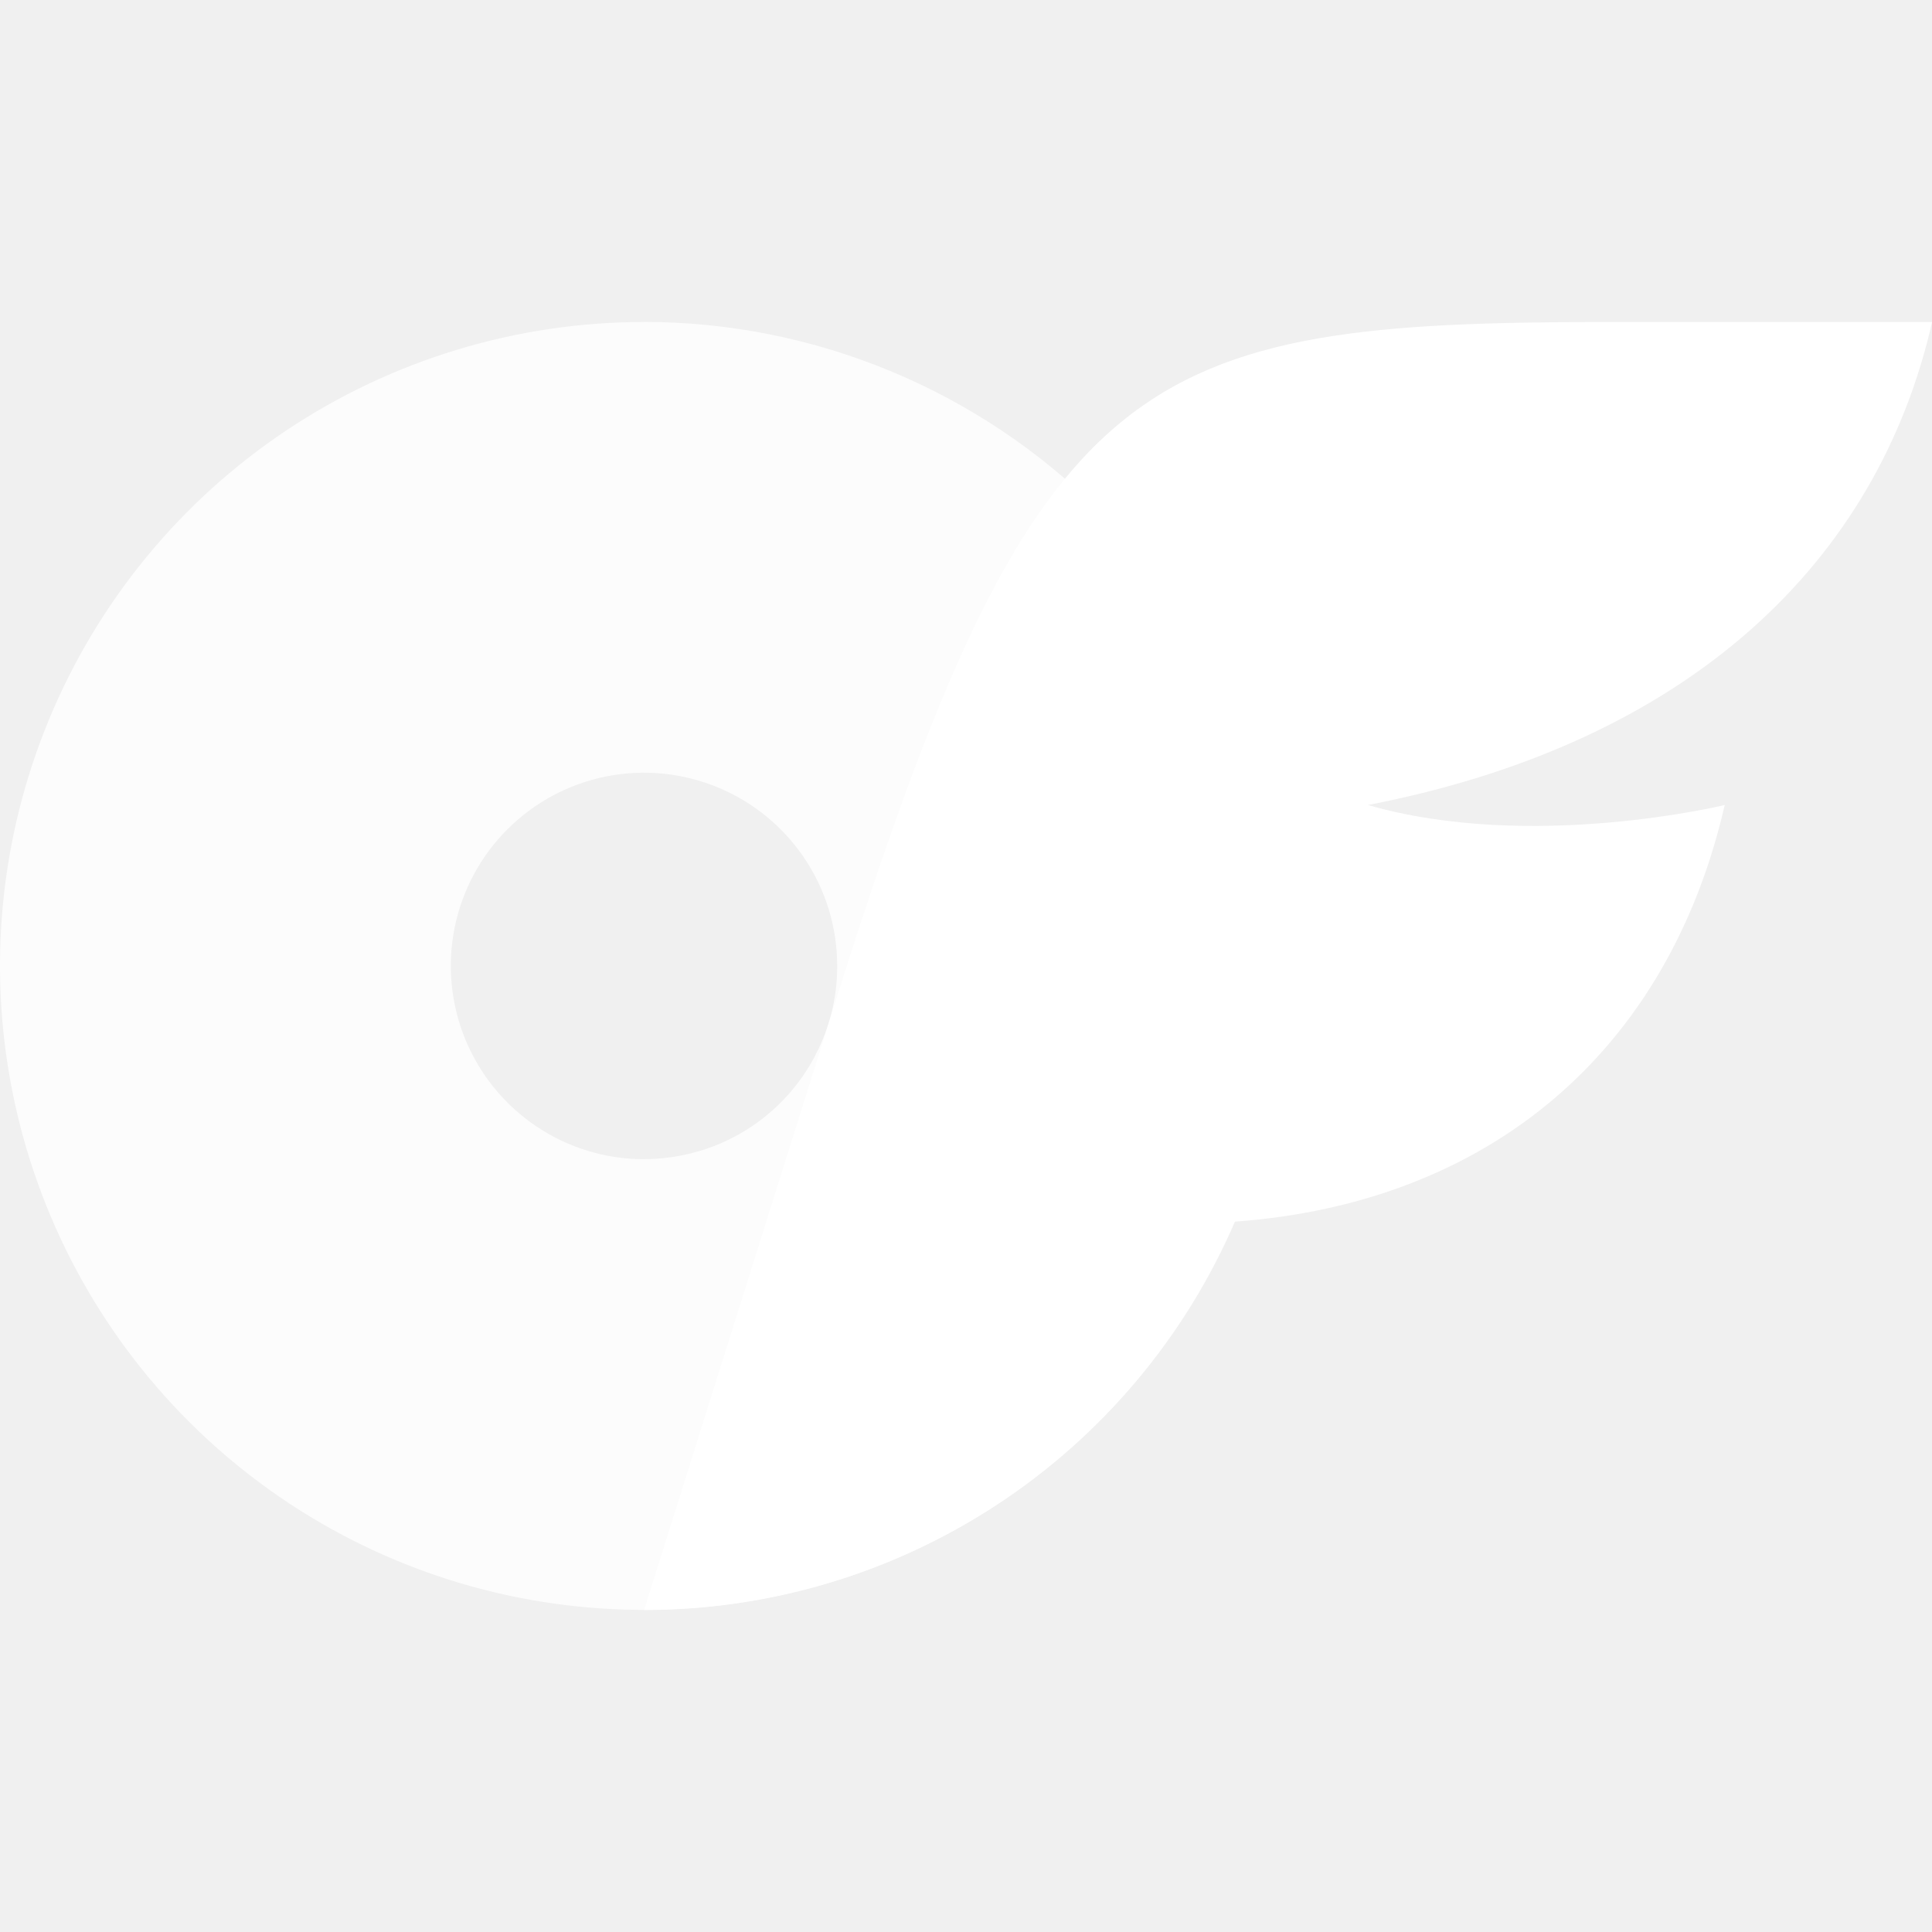
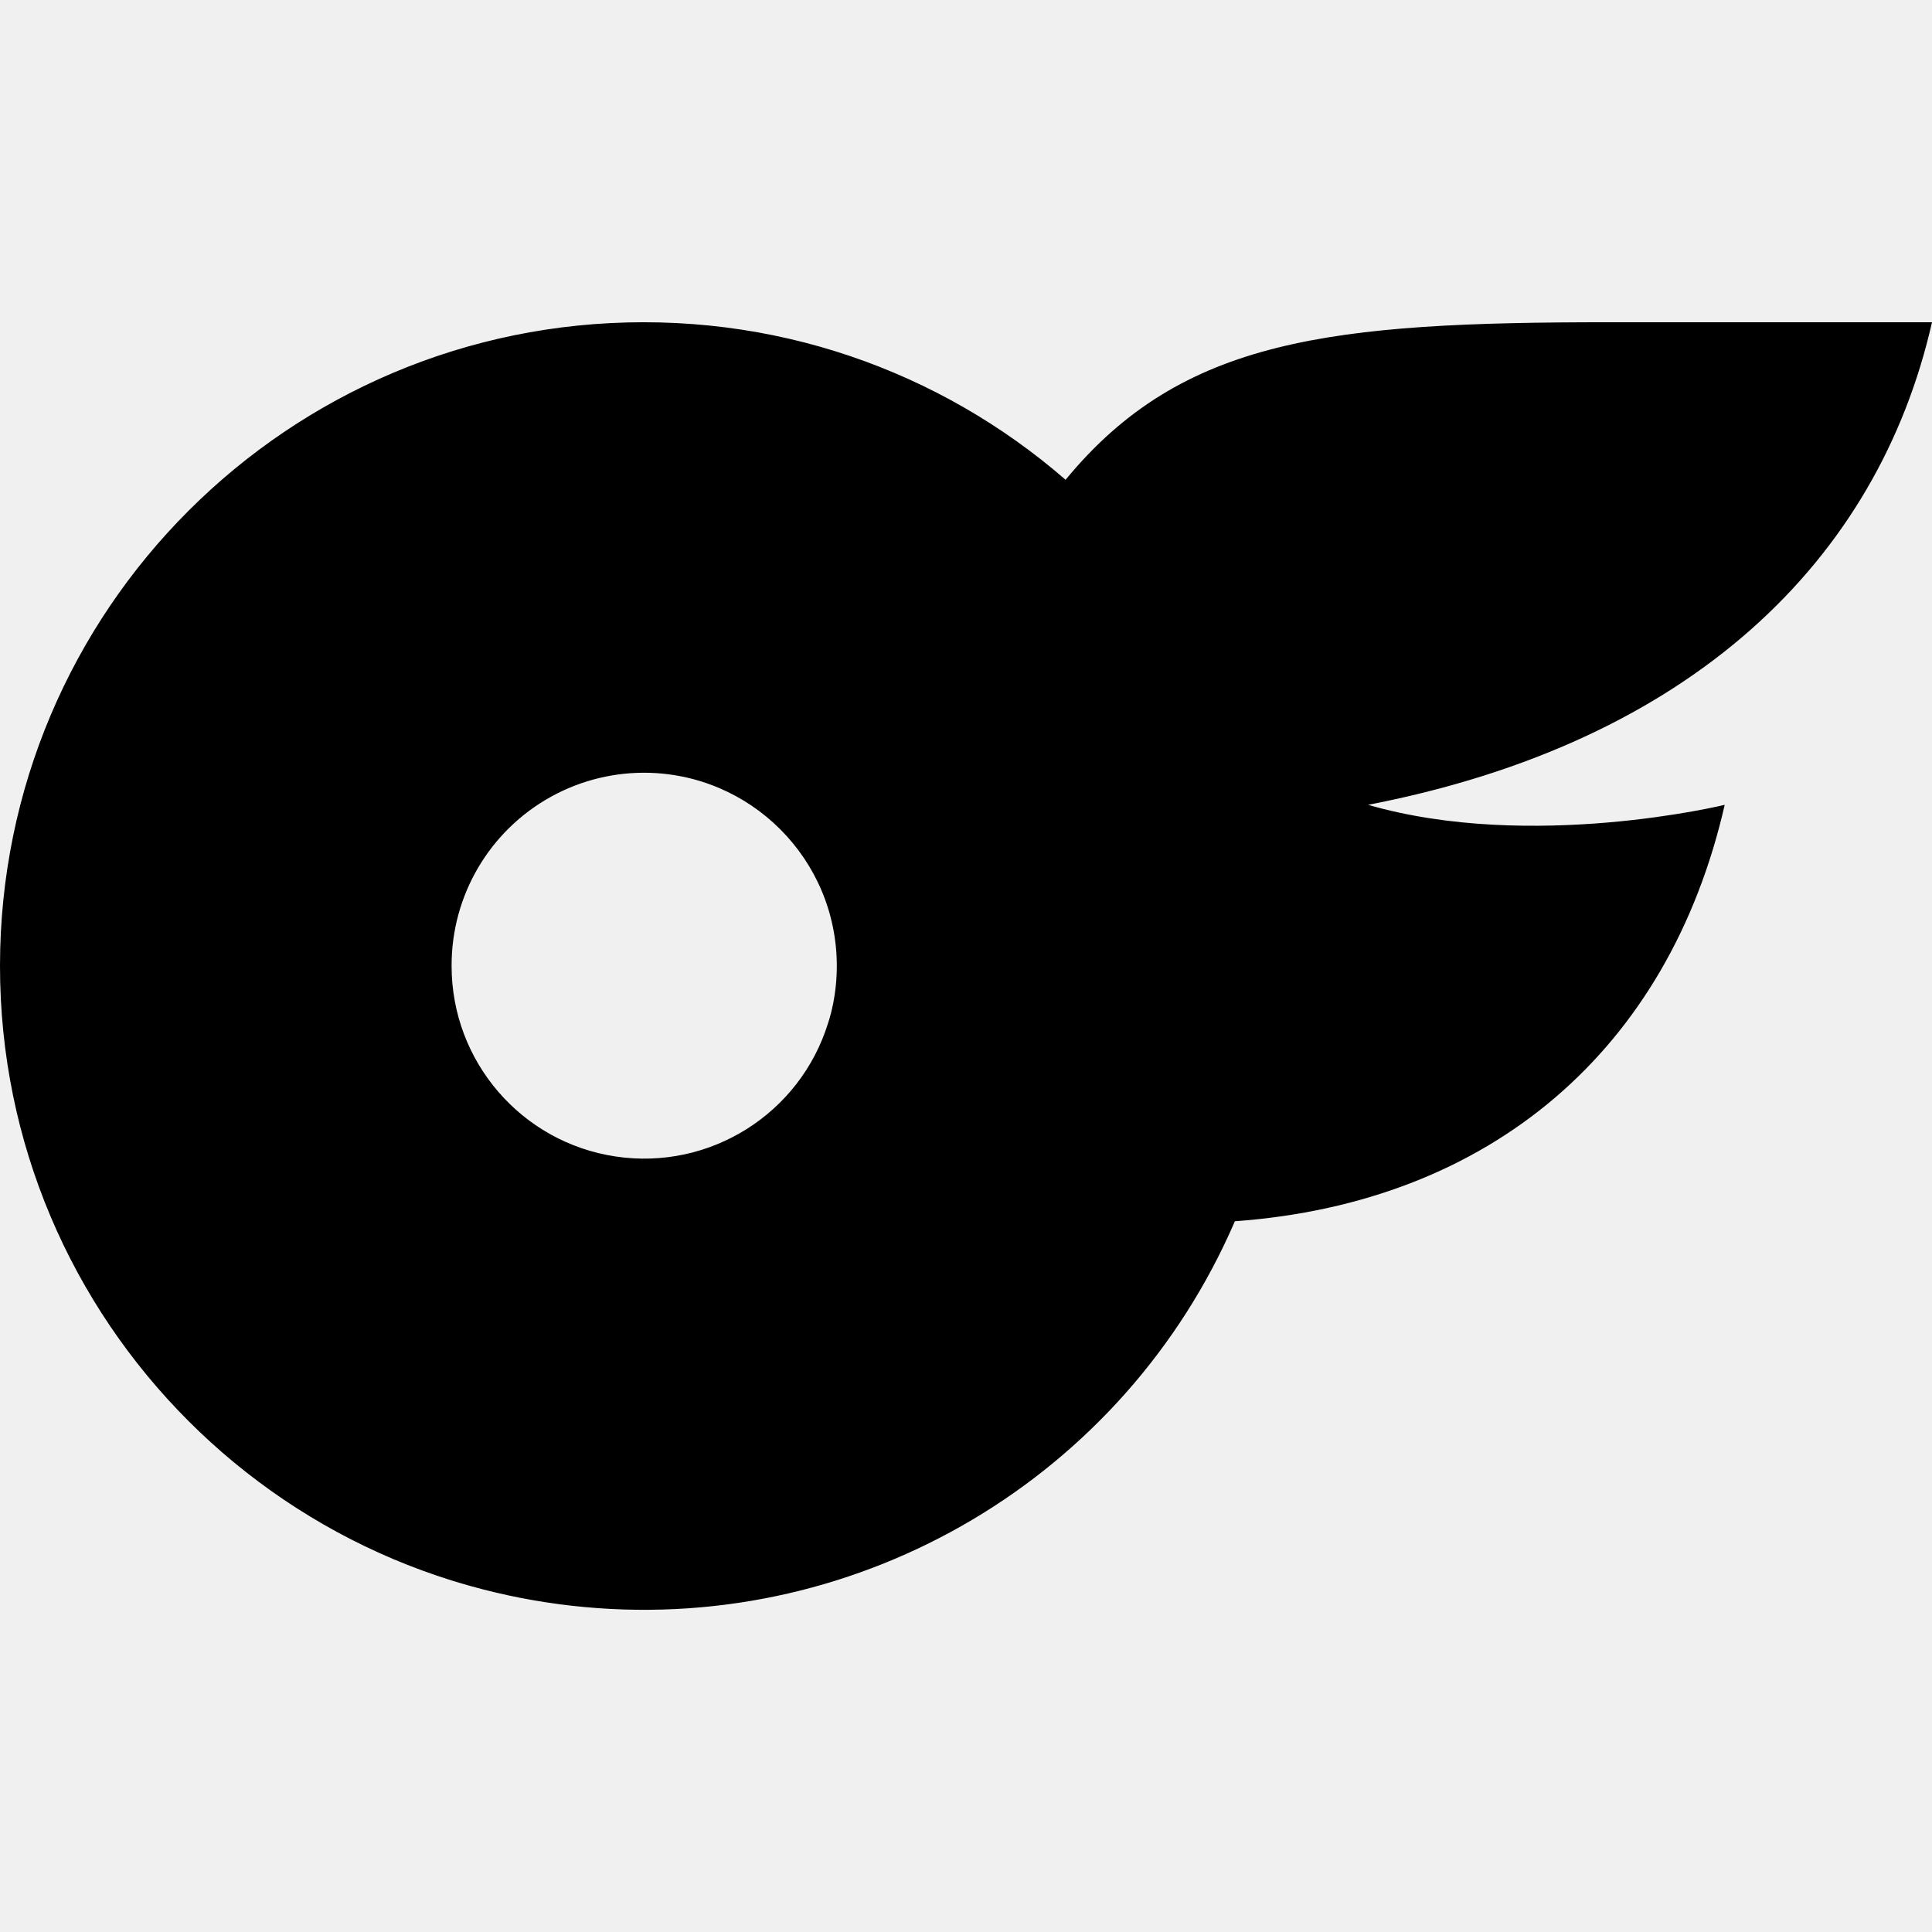
- <svg xmlns="http://www.w3.org/2000/svg" fill="none" height="24" viewBox="0 0 24 24" width="24">
-   <g fill="#fff">
-     <path d="m8 4c-1.582 0-3.129.469-4.445 1.348s-2.341 2.128-2.946 3.59c-.606 1.462-.764 3.07-.455 4.622.309 1.552 1.071 2.977 2.189 4.096 1.119 1.119 2.544 1.881 4.096 2.189s3.16.15 4.622-.455c1.462-.606 2.711-1.631 3.59-2.946.879-1.316 1.348-2.862 1.348-4.445-.001-2.122-.844-4.156-2.344-5.656-1.5-1.5-3.535-2.343-5.656-2.344zm0 10.4c-.475 0-.939-.141-1.333-.405-.395-.264-.702-.638-.884-1.077-.182-.439-.229-.921-.137-1.387.093-.466.321-.893.657-1.229.336-.336.763-.564 1.229-.657.466-.093.948-.045 1.387.137s.813.489 1.077.884c.264.395.404.859.404 1.333.001.315-.061.628-.182.919s-.297.556-.52.779c-.223.223-.488.4-.779.52-.291.12-.604.182-.919.182z" opacity=".8" />
-     <path d="m16.992 10c2.033.585 4.433 0 4.433 0-.697 3.04-2.905 4.944-6.088 5.176-.618 1.433-1.641 2.654-2.945 3.511-1.304.858-2.83 1.314-4.391 1.313l2.4-7.628c2.469-7.841 3.731-8.372 9.583-8.372h4.017c-.672 2.96-2.988 5.221-7.008 6z" />
-   </g>
+ <svg xmlns="http://www.w3.org/2000/svg" role="img" viewBox="0 0 24 24">
+   <path d="M24 4.003h-4.015c-3.45 0-5.3.197-6.748 1.957a7.996 7.996 0 1 0 2.103 9.211c3.182-.231 5.39-2.134 6.085-5.173 0 0-2.399.585-4.43 0 4.018-.777 6.333-3.037 7.005-5.995zM5.61 11.999A2.391 2.391 0 0 1 9.28 9.97a2.966 2.966 0 0 1 2.998-2.528h.008c-.92 1.778-1.407 3.352-1.998 5.263A2.392 2.392 0 0 1 5.61 12Zm2.386-7.996a7.996 7.996 0 1 0 7.996 7.996 7.996 7.996 0 0 0-7.996-7.996Zm0 10.394A2.399 2.399 0 1 1 10.395 12a2.396 2.396 0 0 1-2.399 2.398Z" />
</svg>
